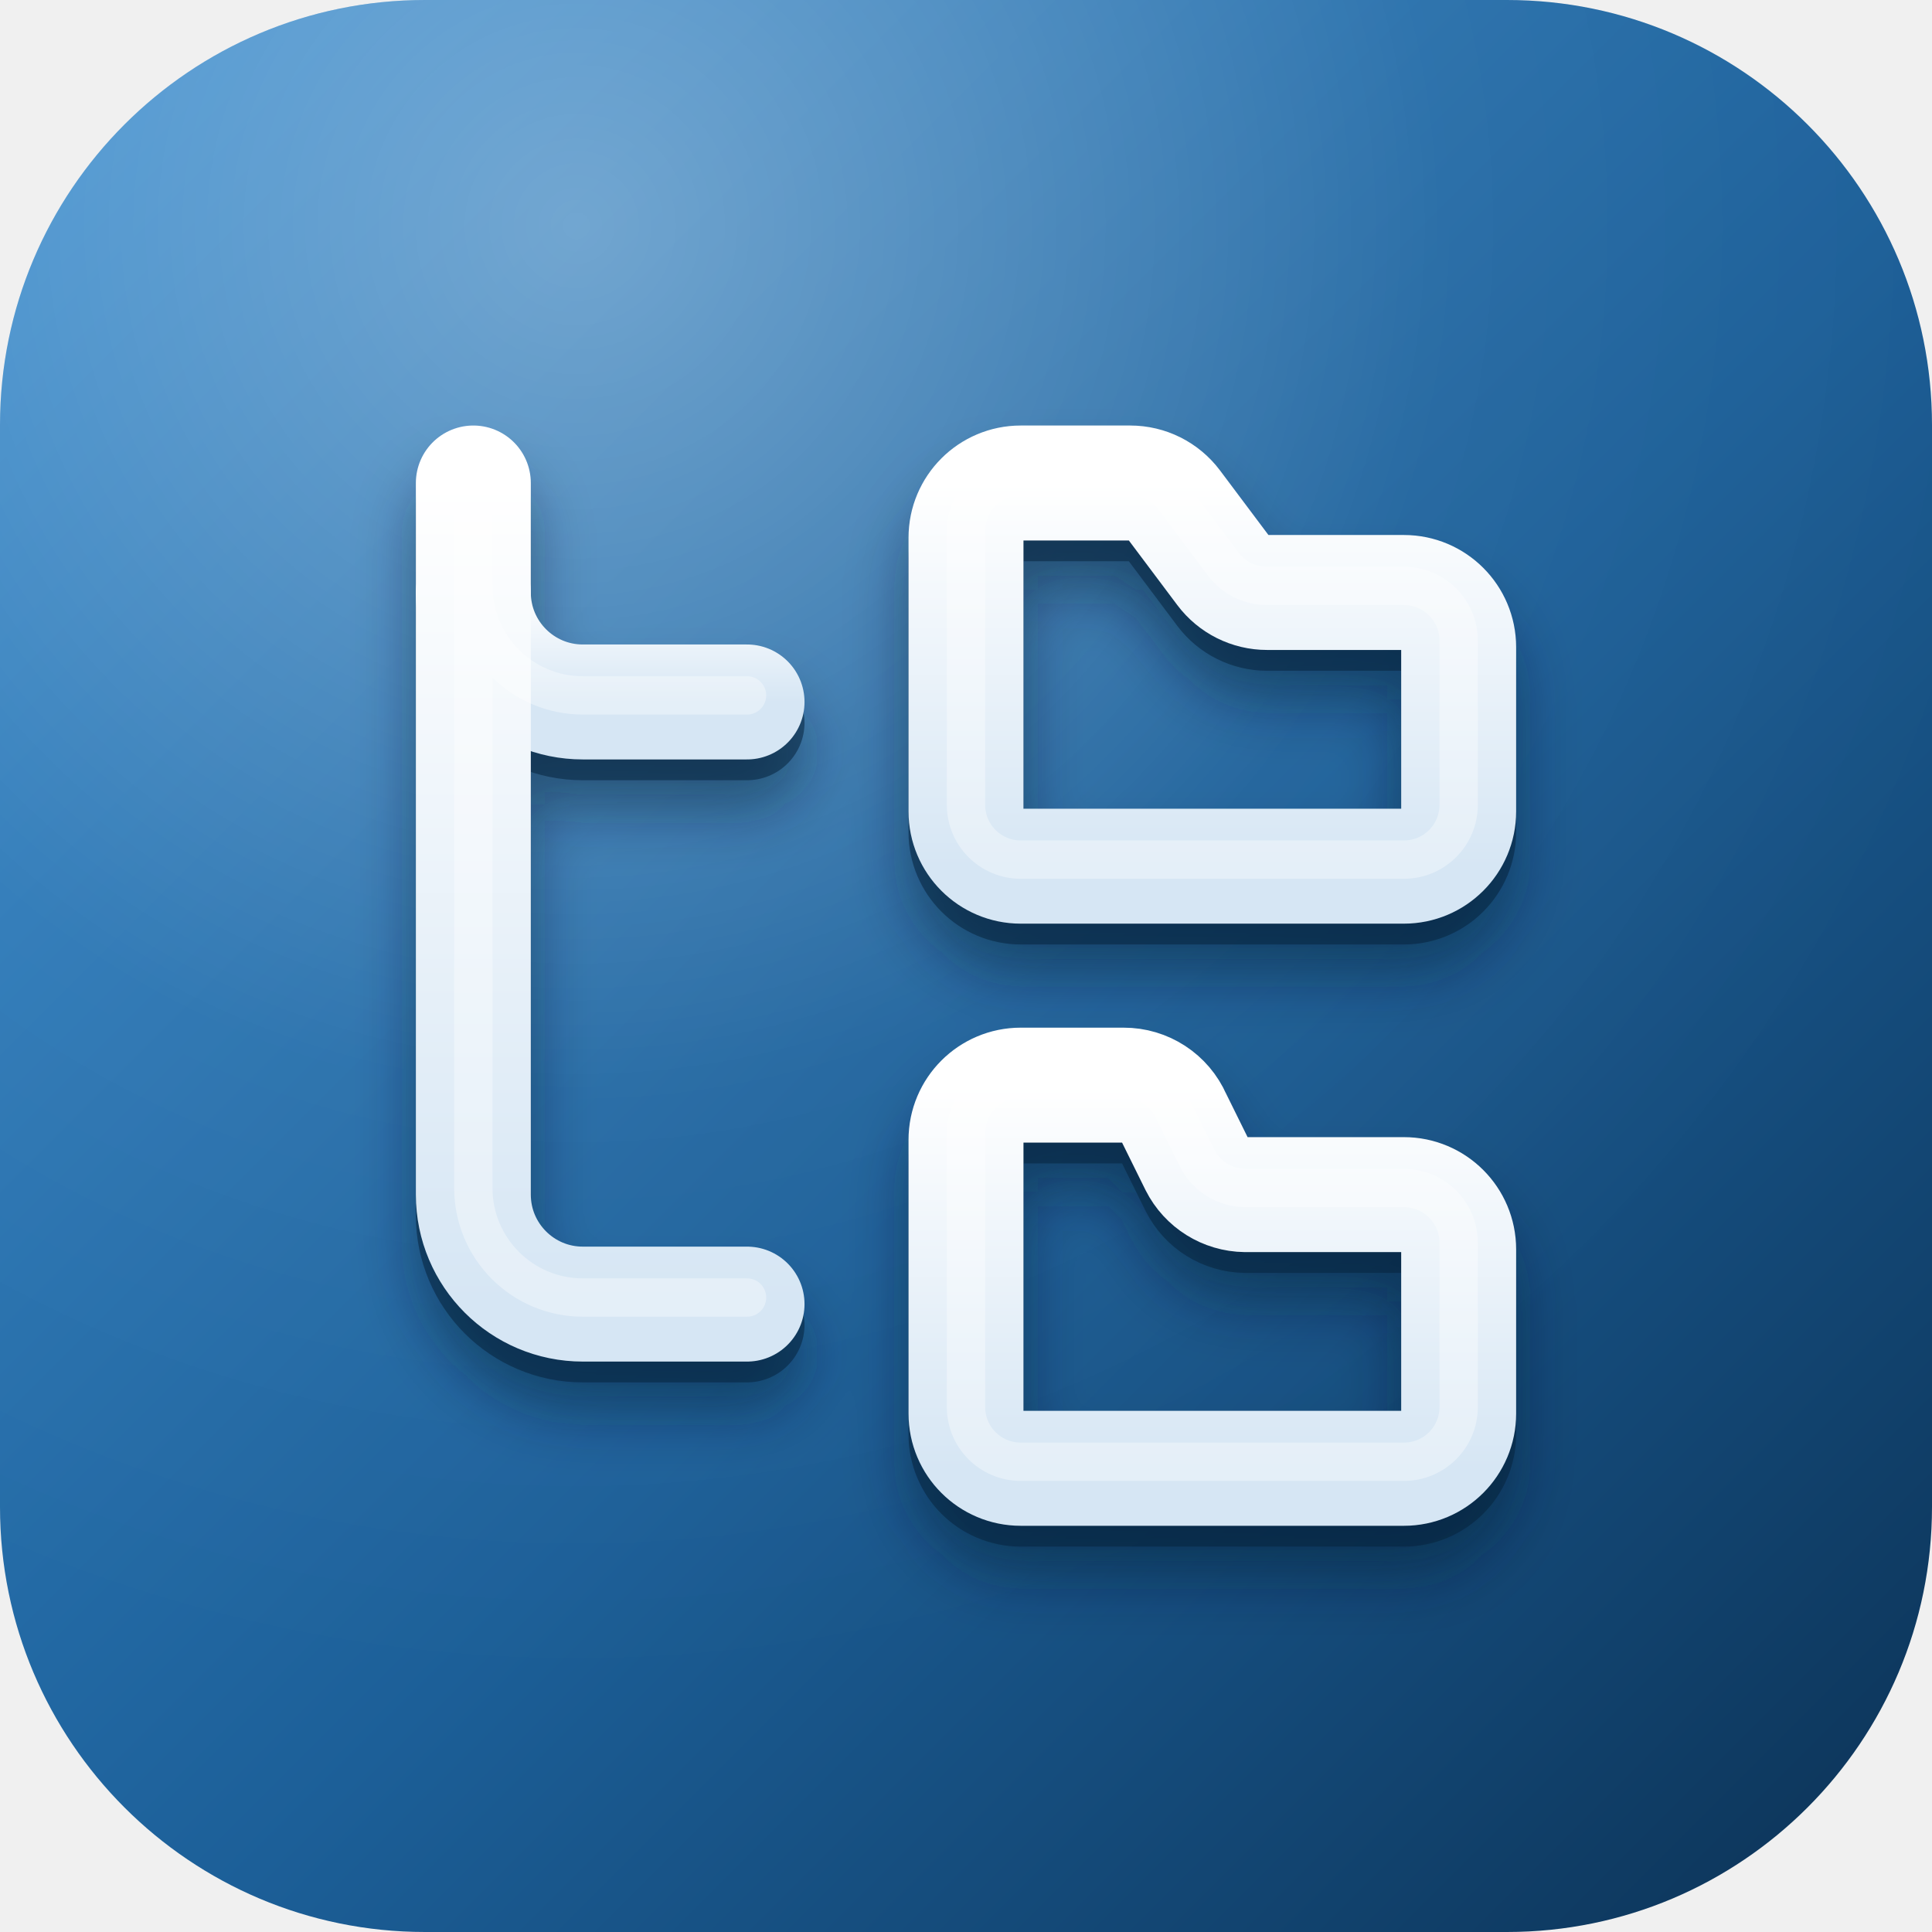
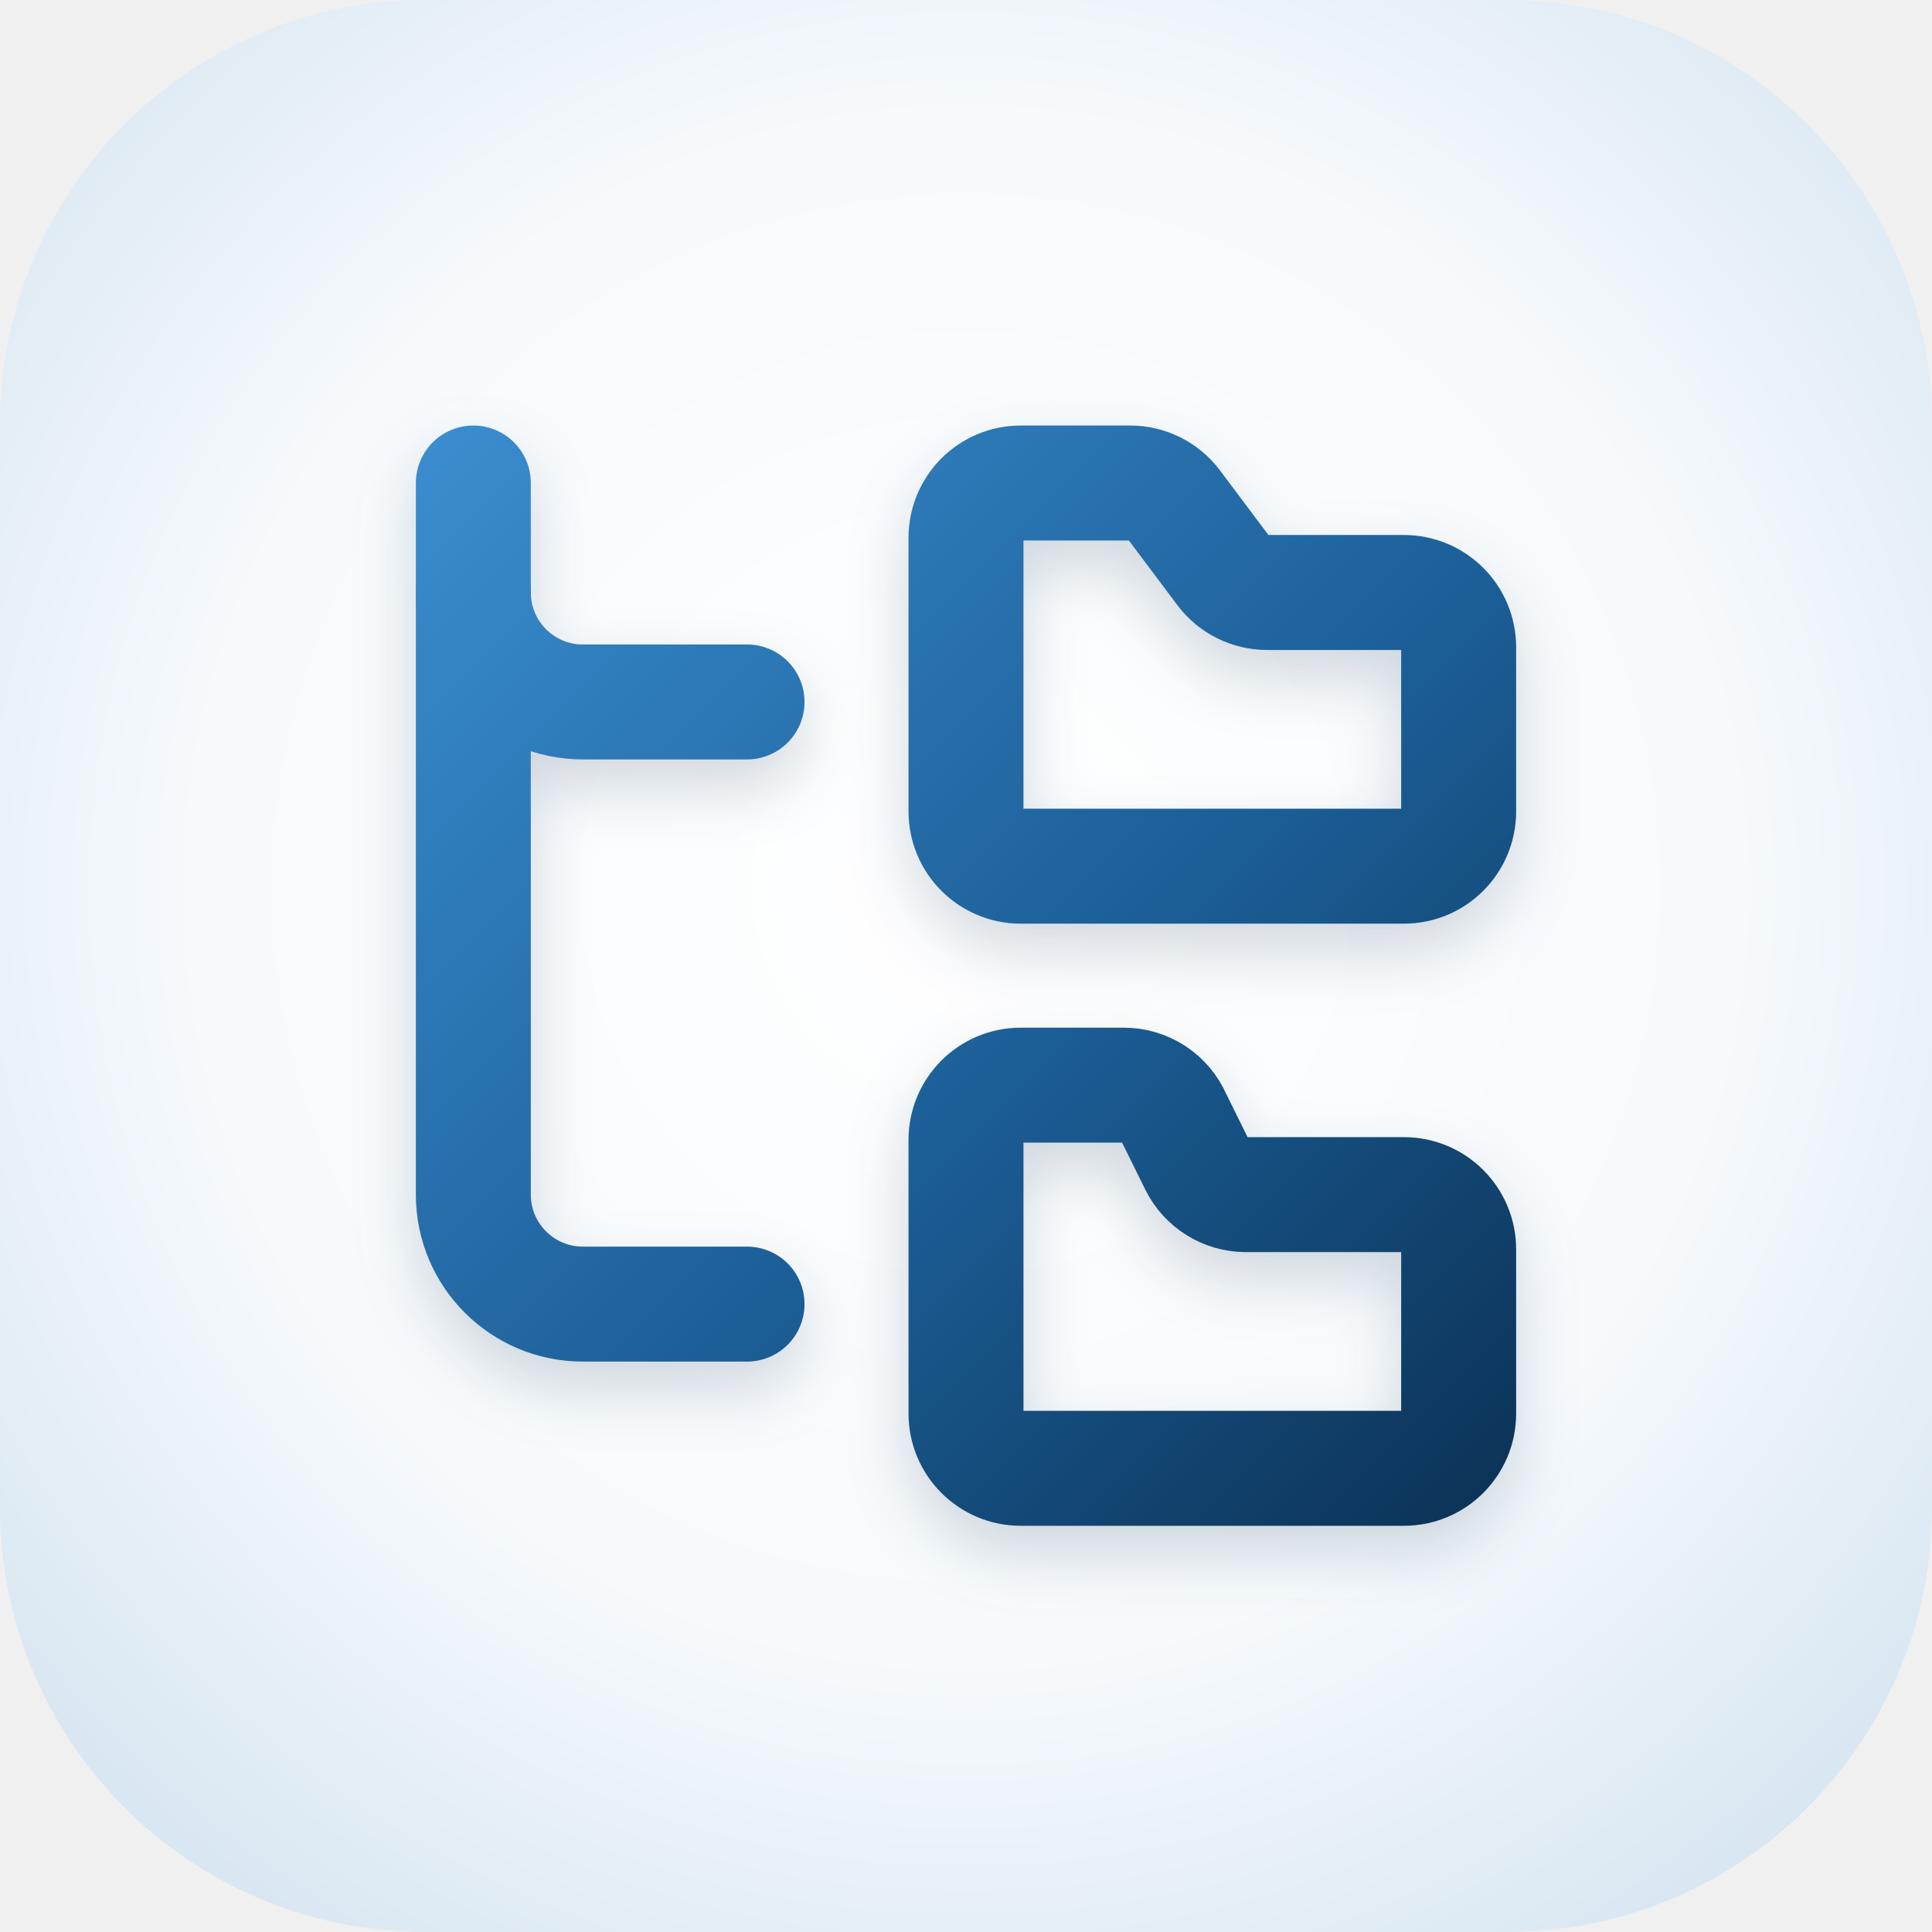
<svg xmlns="http://www.w3.org/2000/svg" viewBox="0 0 64 64" width="64" height="64">
  <defs>
    <linearGradient id="verlauf" x1="0" y1="0" x2="1" y2="1">
+       <stop offset="0" stop-color="#3b8ed0" />
+       <stop offset="0.55" stop-color="#1c5f98" />
+       <stop offset="1" stop-color="#0b3154" />
+     </linearGradient>
+     <radialGradient id="hell" cx="0.5" cy="0.46" r="0.72">
+       <stop offset="0" stop-color="#ffffff" />
+       <stop offset="0.55" stop-color="#f6fafd" />
+       <stop offset="1" stop-color="#cfe0ee" />
+     </radialGradient>
+     <linearGradient id="strichBlau" gradientUnits="userSpaceOnUse" x1="2" y1="2" x2="22" y2="22">
      <stop offset="0" stop-color="#3b8ed0" />
      <stop offset="0.55" stop-color="#1c5f98" />
      <stop offset="1" stop-color="#0b3154" />
    </linearGradient>
    <radialGradient id="glanz" cx="0.3" cy="0.12" r="0.75">
      <stop offset="0" stop-color="#ffffff" stop-opacity="0.32" />
      <stop offset="0.6" stop-color="#ffffff" stop-opacity="0.04" />
      <stop offset="1" stop-color="#ffffff" stop-opacity="0" />
    </radialGradient>
    <linearGradient id="kante" x1="0" y1="0" x2="0" y2="1">
      <stop offset="0" stop-color="#ffffff" stop-opacity="0.45" />
      <stop offset="0.5" stop-color="#ffffff" stop-opacity="0.05" />
      <stop offset="1" stop-color="#000000" stop-opacity="0.25" />
    </linearGradient>
    <linearGradient id="strich" x1="0" y1="0" x2="0" y2="1">
      <stop offset="0" stop-color="#ffffff" />
      <stop offset="1" stop-color="#d6e6f4" />
    </linearGradient>
    <filter id="weich" x="-30%" y="-30%" width="160%" height="160%">
      <feGaussianBlur stdDeviation="0.55" />
    </filter>
  </defs>
-   <rect x="0" y="0" width="64" height="64" rx="14.08" fill="url(#verlauf)" />
-   <rect x="0" y="0" width="64" height="64" rx="14.08" fill="url(#glanz)" />
-   <g transform="translate(10.24 12.192) scale(1.813333)" fill="none" stroke="#04182b" stroke-width="2.1" stroke-linecap="round" stroke-linejoin="round" opacity="0.45" filter="url(#weich)">
+   <rect x="0" y="0" width="64" height="64" rx="14.08" fill="url(#hell)" />
+   <g transform="translate(10.24 11.46667) scale(1.813333)" fill="none" stroke="#0b3154" stroke-width="2.1" stroke-linecap="round" stroke-linejoin="round" opacity="0.18" filter="url(#weich)">
    <path d="M20 10a1 1 0 0 0 1-1V6a1 1 0 0 0-1-1h-2.5a1 1 0 0 1-.8-.4l-.9-1.2A1 1 0 0 0 15 3h-2a1 1 0 0 0-1 1v5a1 1 0 0 0 1 1Z" />
    <path d="M20 21a1 1 0 0 0 1-1v-3a1 1 0 0 0-1-1h-2.9a1 1 0 0 1-.88-.55l-.42-.85a1 1 0 0 0-.92-.6H13a1 1 0 0 0-1 1v5a1 1 0 0 0 1 1Z" />
    <path d="M3 5a2 2 0 0 0 2 2h3" />
    <path d="M3 3v13a2 2 0 0 0 2 2h3" />
  </g>
-   <g transform="translate(10.24 11.24907) scale(1.813333)" fill="none" stroke="#06223d" stroke-width="2.1" stroke-linecap="round" stroke-linejoin="round" opacity="0.55">
-     <path d="M20 10a1 1 0 0 0 1-1V6a1 1 0 0 0-1-1h-2.5a1 1 0 0 1-.8-.4l-.9-1.2A1 1 0 0 0 15 3h-2a1 1 0 0 0-1 1v5a1 1 0 0 0 1 1Z" />
-     <path d="M20 21a1 1 0 0 0 1-1v-3a1 1 0 0 0-1-1h-2.9a1 1 0 0 1-.88-.55l-.42-.85a1 1 0 0 0-.92-.6H13a1 1 0 0 0-1 1v5a1 1 0 0 0 1 1Z" />
-     <path d="M3 5a2 2 0 0 0 2 2h3" />
-     <path d="M3 3v13a2 2 0 0 0 2 2h3" />
-   </g>
-   <g transform="translate(10.24 10.56) scale(1.813333)" fill="none" stroke="url(#strich)" stroke-width="2.1" stroke-linecap="round" stroke-linejoin="round">
-     <path d="M20 10a1 1 0 0 0 1-1V6a1 1 0 0 0-1-1h-2.5a1 1 0 0 1-.8-.4l-.9-1.2A1 1 0 0 0 15 3h-2a1 1 0 0 0-1 1v5a1 1 0 0 0 1 1Z" />
-     <path d="M20 21a1 1 0 0 0 1-1v-3a1 1 0 0 0-1-1h-2.9a1 1 0 0 1-.88-.55l-.42-.85a1 1 0 0 0-.92-.6H13a1 1 0 0 0-1 1v5a1 1 0 0 0 1 1Z" />
-     <path d="M3 5a2 2 0 0 0 2 2h3" />
-     <path d="M3 3v13a2 2 0 0 0 2 2h3" />
-   </g>
-   <g transform="translate(10.24 10.3424) scale(1.813333)" fill="none" stroke="#ffffff" stroke-width="0.7" stroke-linecap="round" stroke-linejoin="round" opacity="0.35">
+   <g transform="translate(10.24 10.56) scale(1.813333)" fill="none" stroke="url(#strichBlau)" stroke-width="2.1" stroke-linecap="round" stroke-linejoin="round">
    <path d="M20 10a1 1 0 0 0 1-1V6a1 1 0 0 0-1-1h-2.5a1 1 0 0 1-.8-.4l-.9-1.2A1 1 0 0 0 15 3h-2a1 1 0 0 0-1 1v5a1 1 0 0 0 1 1Z" />
    <path d="M20 21a1 1 0 0 0 1-1v-3a1 1 0 0 0-1-1h-2.9a1 1 0 0 1-.88-.55l-.42-.85a1 1 0 0 0-.92-.6H13a1 1 0 0 0-1 1v5a1 1 0 0 0 1 1Z" />
    <path d="M3 5a2 2 0 0 0 2 2h3" />
    <path d="M3 3v13a2 2 0 0 0 2 2h3" />
  </g>
</svg>
